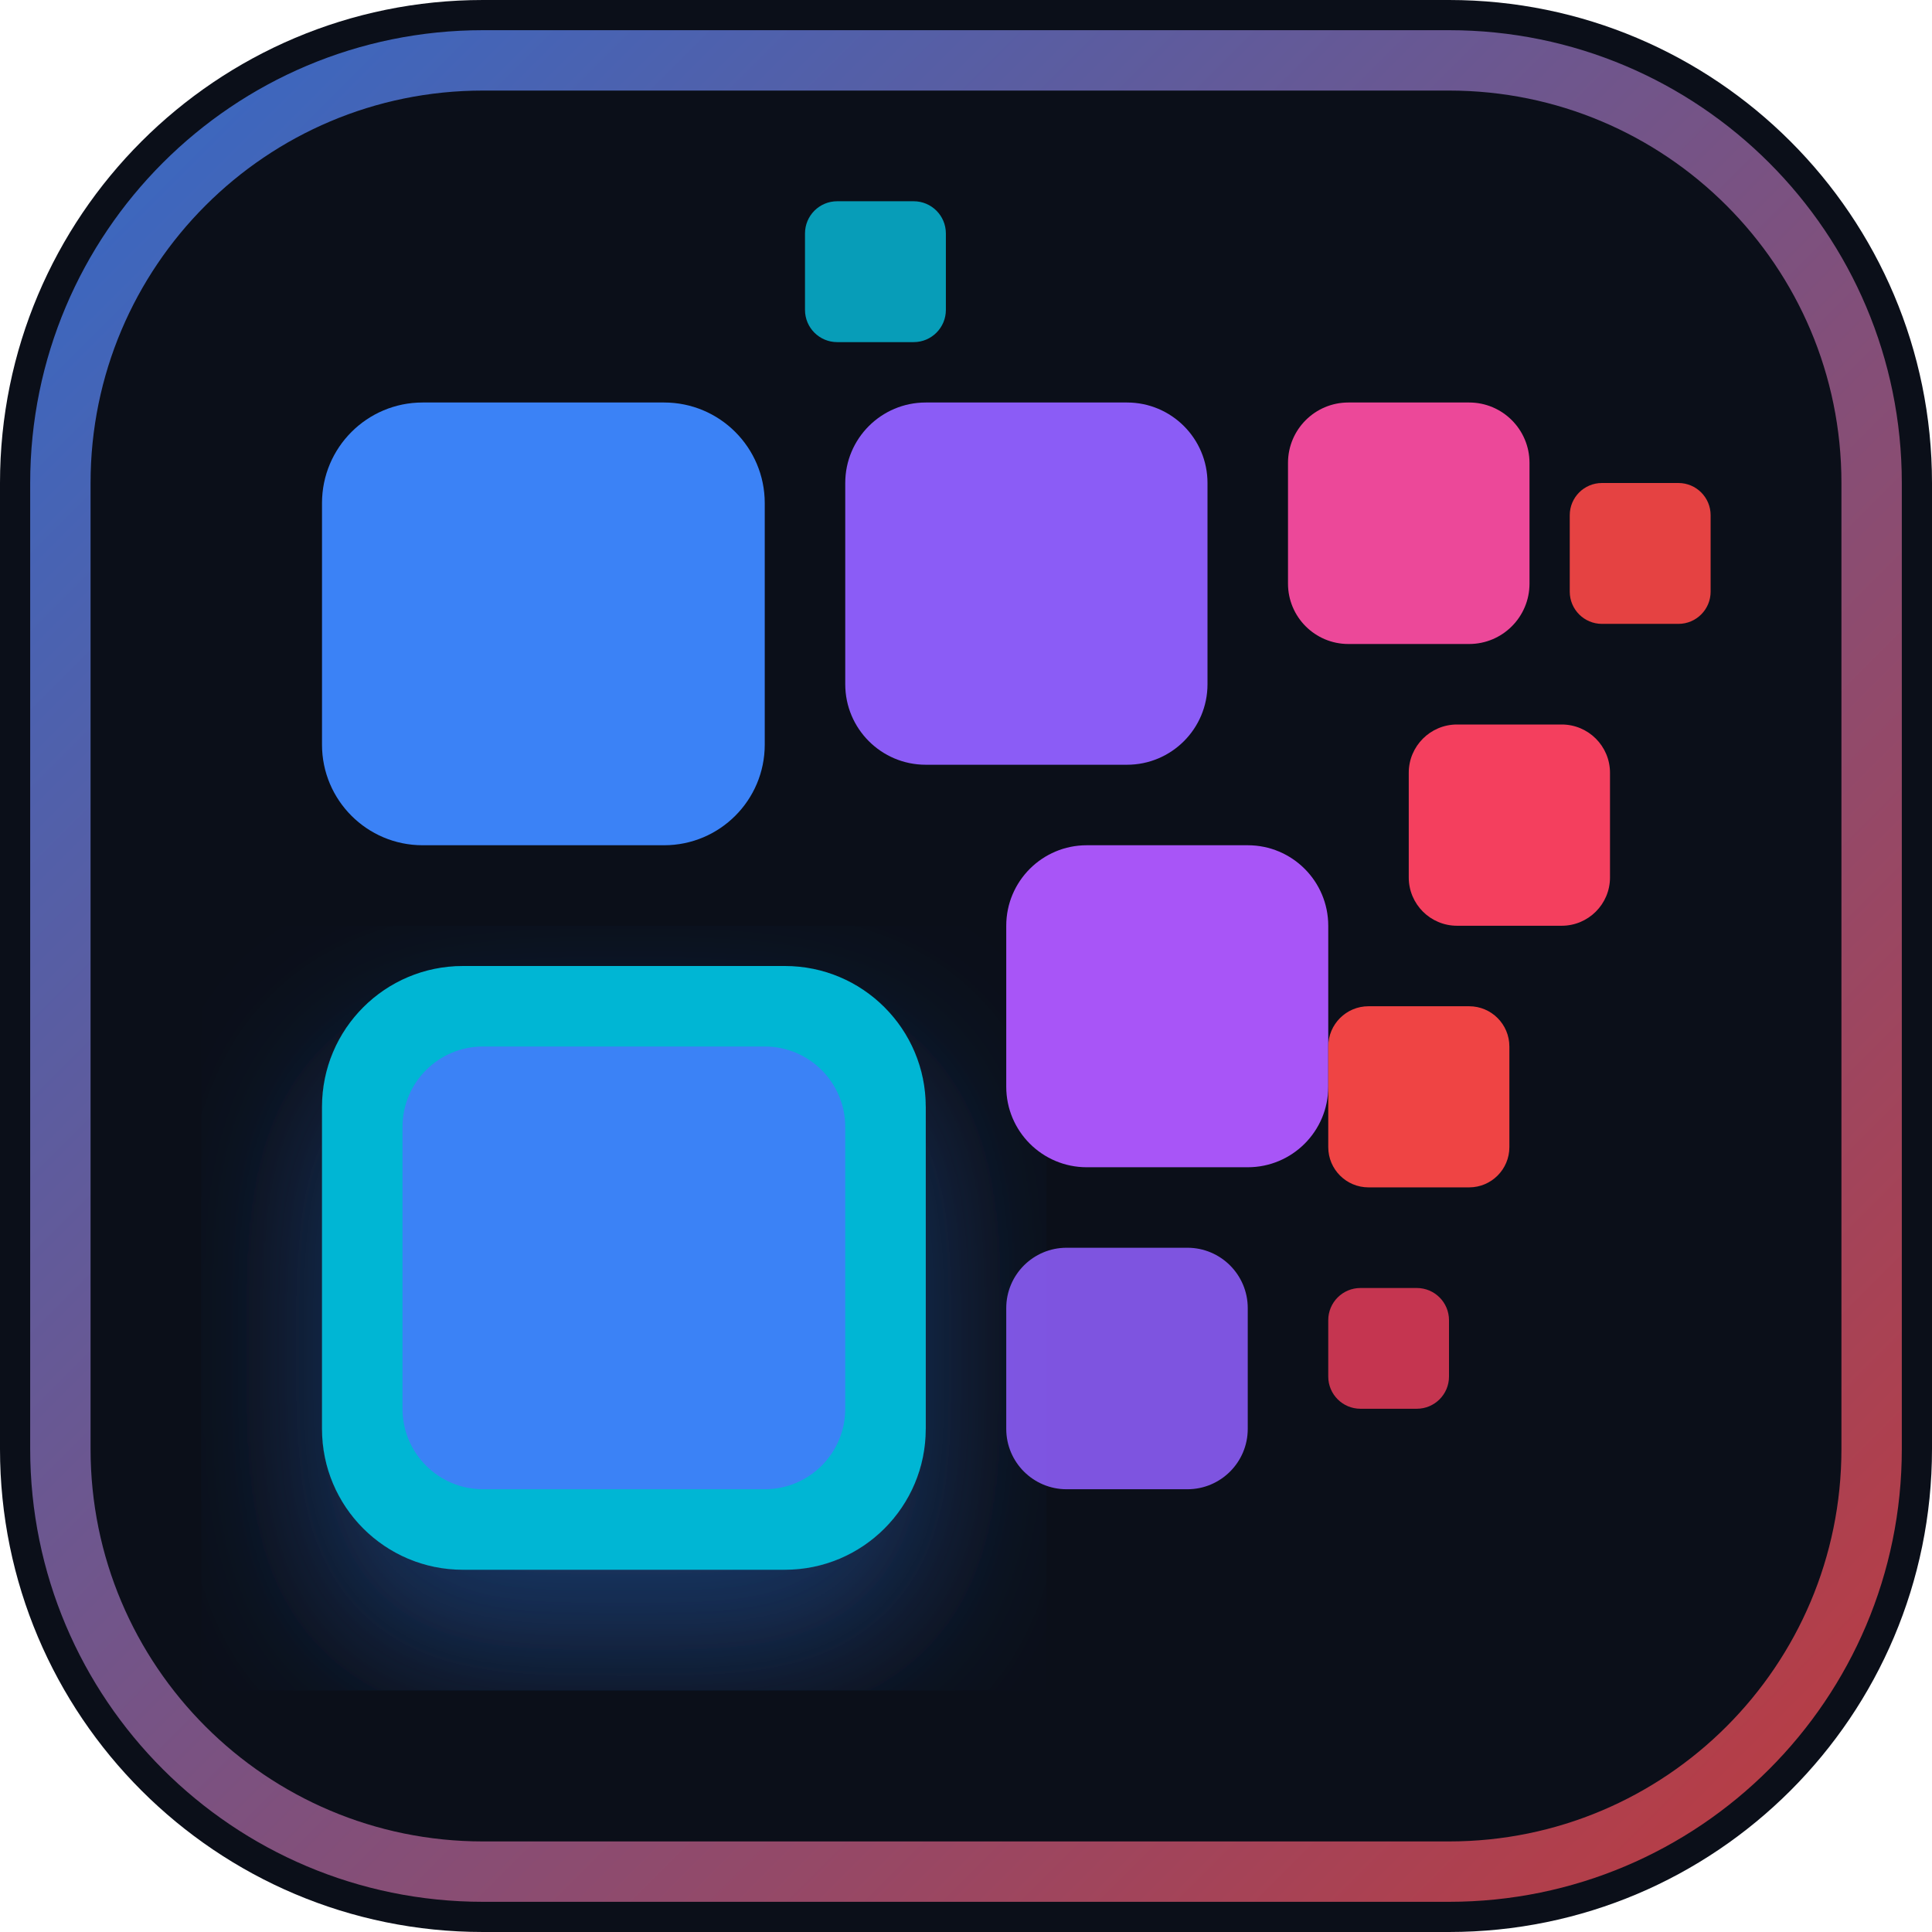
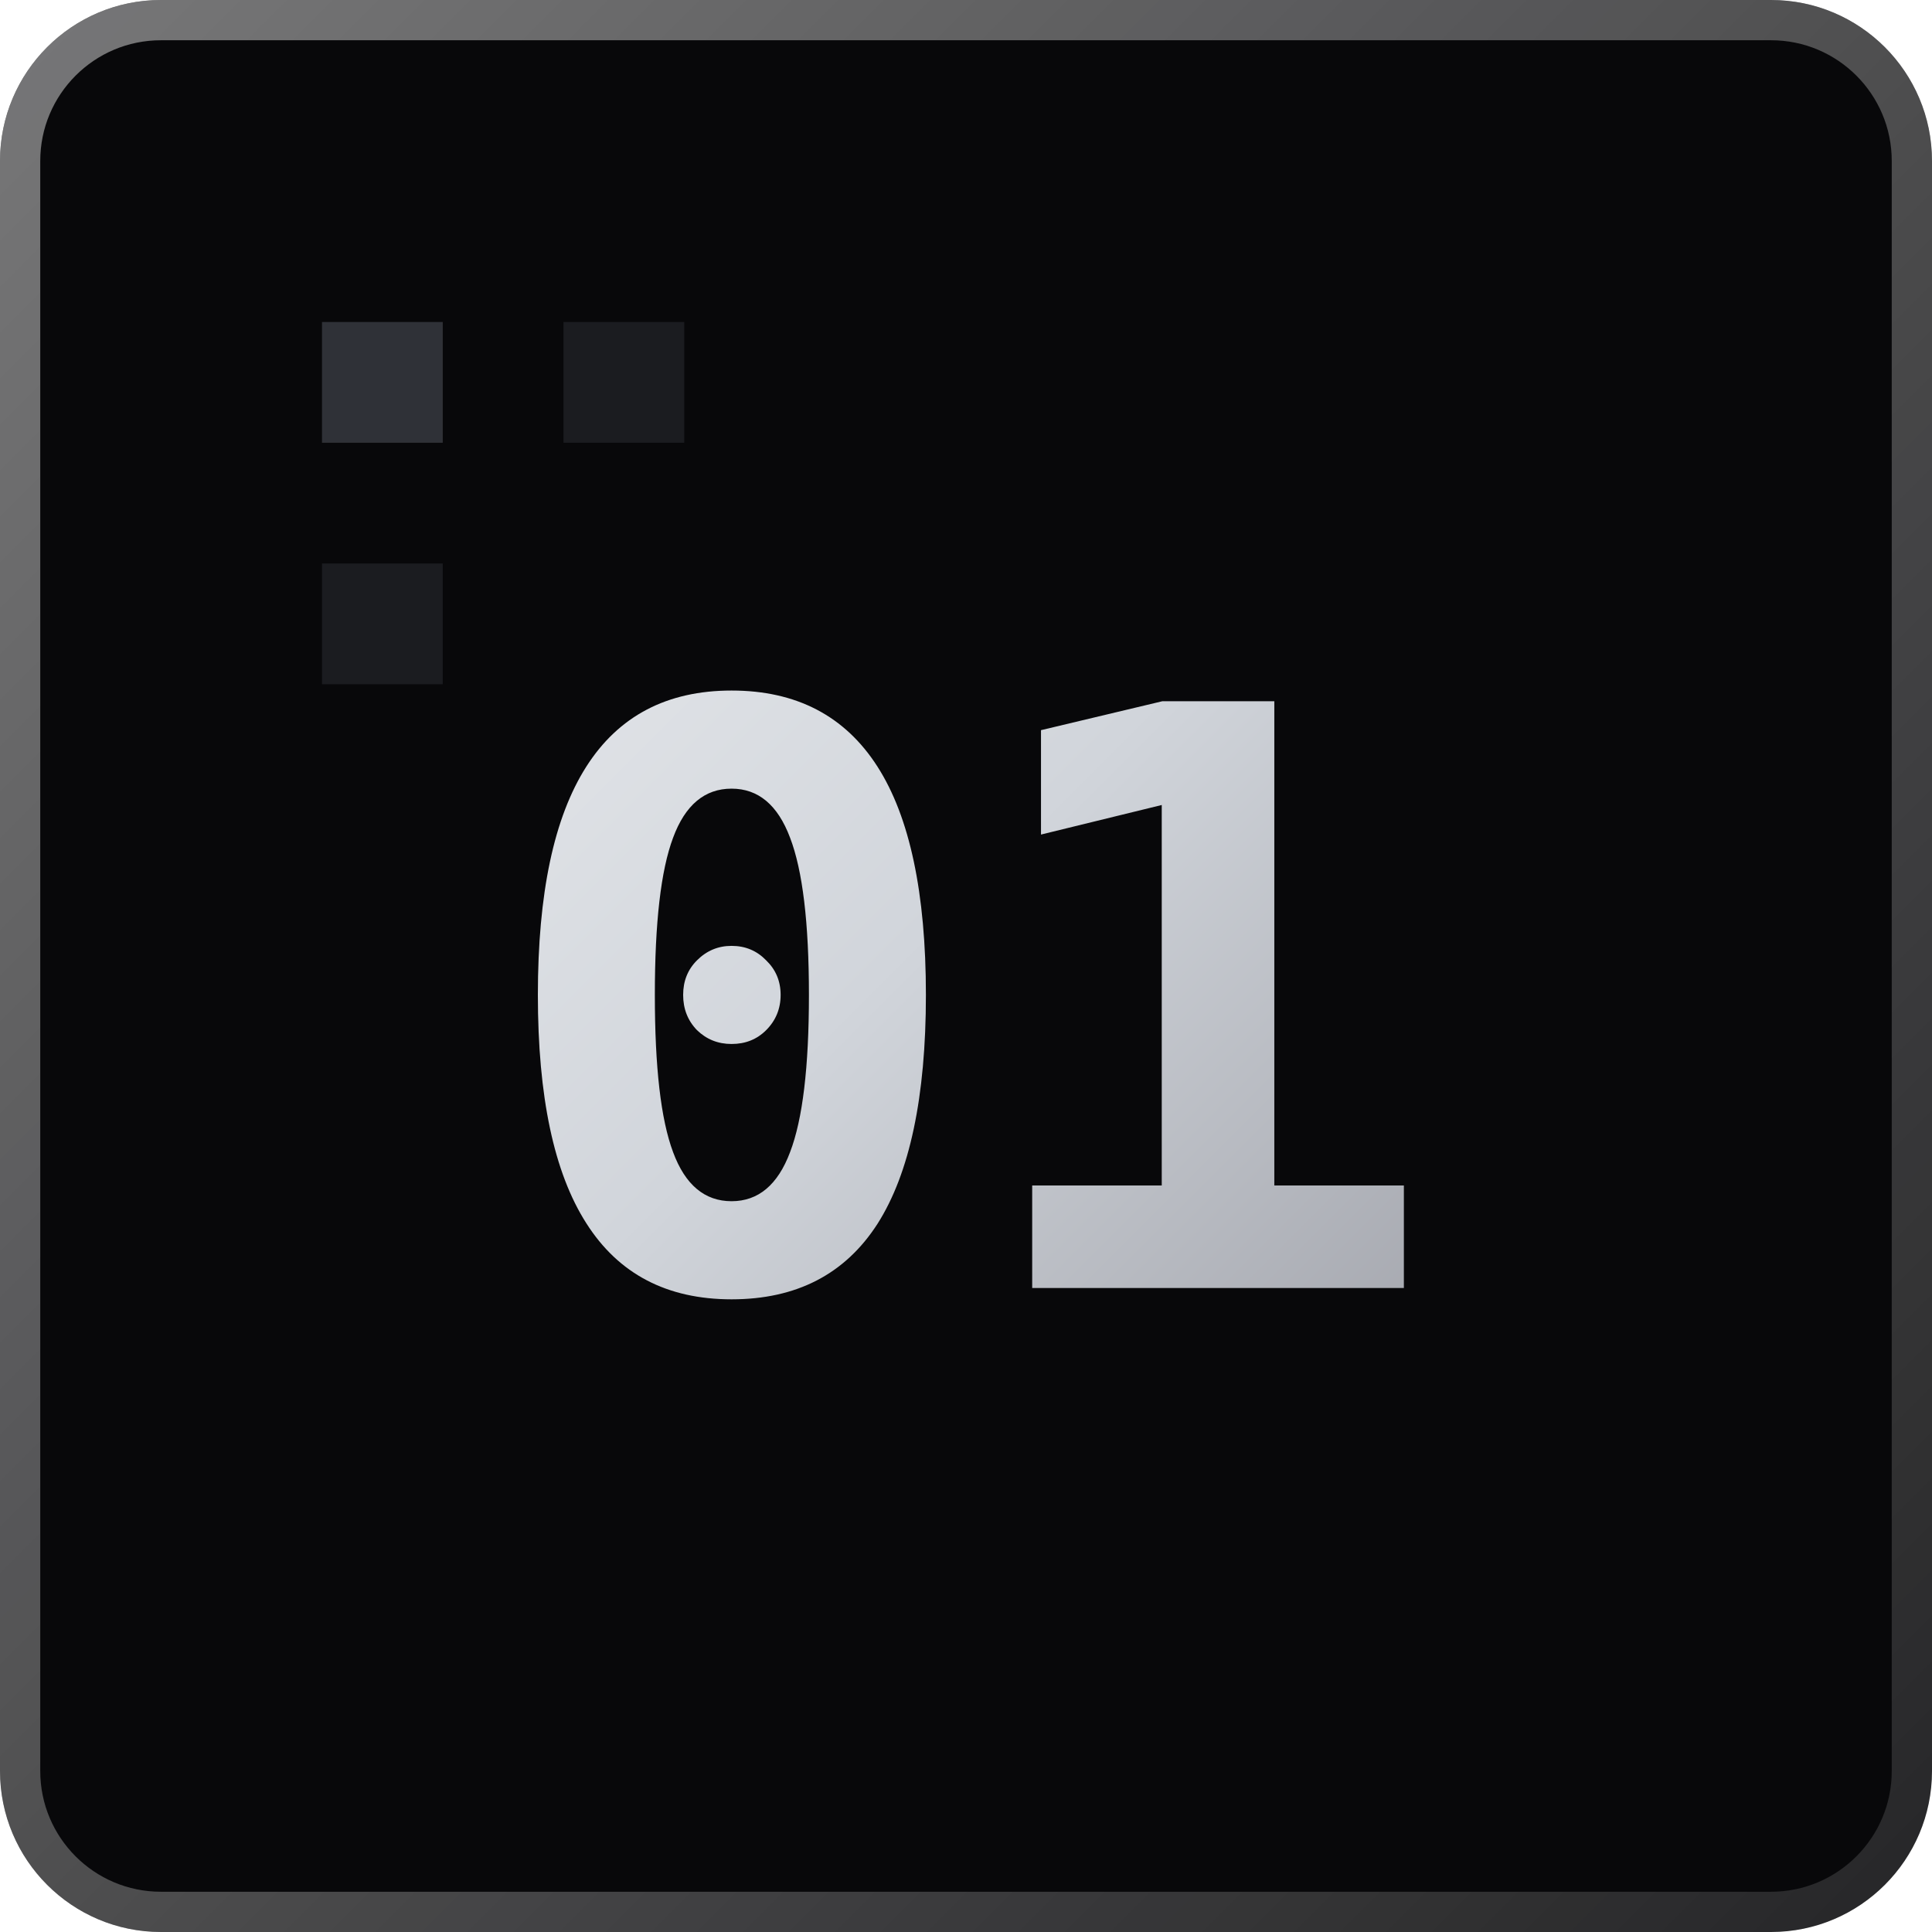
<svg xmlns="http://www.w3.org/2000/svg" viewBox="0 0 48 48" fill="none">
  <defs>
-     <linearGradient id="pixelBlueToRed" x1="6" y1="40" x2="42" y2="8" gradientUnits="userSpaceOnUse">
-       <stop offset="0%" stop-color="#06B6D4" />
-       <stop offset="25%" stop-color="#3B82F6" />
-       <stop offset="55%" stop-color="#8B5CF6" />
-       <stop offset="80%" stop-color="#EC4899" />
-       <stop offset="100%" stop-color="#EF4444" />
+     <linearGradient id="metalGrad" x1="0" y1="0" x2="48" y2="48" gradientUnits="userSpaceOnUse">
+       <stop offset="0%" stop-color="#FFFFFF" />
+       <stop offset="48%" stop-color="#D1D5DB" />
+       <stop offset="100%" stop-color="#71717A" />
    </linearGradient>
-     <linearGradient id="borderGrad" x1="0" y1="0" x2="48" y2="48" gradientUnits="userSpaceOnUse">
-       <stop offset="0%" stop-color="#3B82F6" stop-opacity="0.8" />
-       <stop offset="100%" stop-color="#EF4444" stop-opacity="0.8" />
+     <linearGradient id="metalBorder" x1="0" y1="0" x2="48" y2="48" gradientUnits="userSpaceOnUse">
+       <stop offset="0%" stop-color="rgba(255, 255, 255, 0.45)" />
+       <stop offset="100%" stop-color="rgba(255, 255, 255, 0.12)" />
    </linearGradient>
-     <filter id="pixelGlow" x="-20%" y="-20%" width="140%" height="140%">
-       <feDropShadow dx="0" dy="2" stdDeviation="2" flood-color="#3B82F6" flood-opacity="0.35" />
-     </filter>
  </defs>
-   <rect width="48" height="48" rx="12" fill="#0B0F19" />
-   <rect x="1.5" y="1.5" width="45" height="45" rx="10.5" stroke="url(#borderGrad)" stroke-width="1.5" />
-   <rect x="8" y="24" width="15" height="15" rx="3.5" fill="#06B6D4" filter="url(#pixelGlow)" />
-   <rect x="10" y="26" width="11" height="11" rx="2" fill="#3B82F6" />
-   <rect x="8" y="10" width="11" height="11" rx="2.5" fill="#3B82F6" />
-   <rect x="21" y="10" width="9" height="9" rx="2" fill="#8B5CF6" />
-   <rect x="25" y="21" width="8" height="8" rx="2" fill="#A855F7" />
-   <rect x="32" y="10" width="6" height="6" rx="1.5" fill="#EC4899" />
-   <rect x="35" y="18" width="5" height="5" rx="1.2" fill="#F43F5E" />
-   <rect x="25" y="31" width="6" height="6" rx="1.5" fill="#8B5CF6" opacity="0.9" />
-   <rect x="33" y="25" width="4.5" height="4.5" rx="1" fill="#EF4444" />
-   <rect x="39" y="12" width="3.5" height="3.5" rx="0.8" fill="#EF4444" opacity="0.95" />
-   <rect x="33" y="32" width="3" height="3" rx="0.8" fill="#F43F5E" opacity="0.8" />
-   <rect x="20" y="5" width="3.5" height="3.5" rx="0.8" fill="#06B6D4" opacity="0.85" />
+   <rect width="48" height="48" rx="4" fill="#08080A" />
+   <rect x="0.5" y="0.5" width="47" height="47" rx="3.5" stroke="url(#metalBorder)" stroke-width="1" />
+   <rect x="8" y="8" width="3" height="3" fill="#4A4D55" opacity="0.6" />
+   <rect x="14" y="8" width="3" height="3" fill="#2E3036" opacity="0.5" />
+   <rect x="8" y="14" width="3" height="3" fill="#2E3036" opacity="0.5" />
+   <text x="24" y="32" font-family="'JetBrains Mono', monospace" font-size="20" font-weight="700" fill="url(#metalGrad)" text-anchor="middle" letter-spacing="-0.02em">01</text>
</svg>
